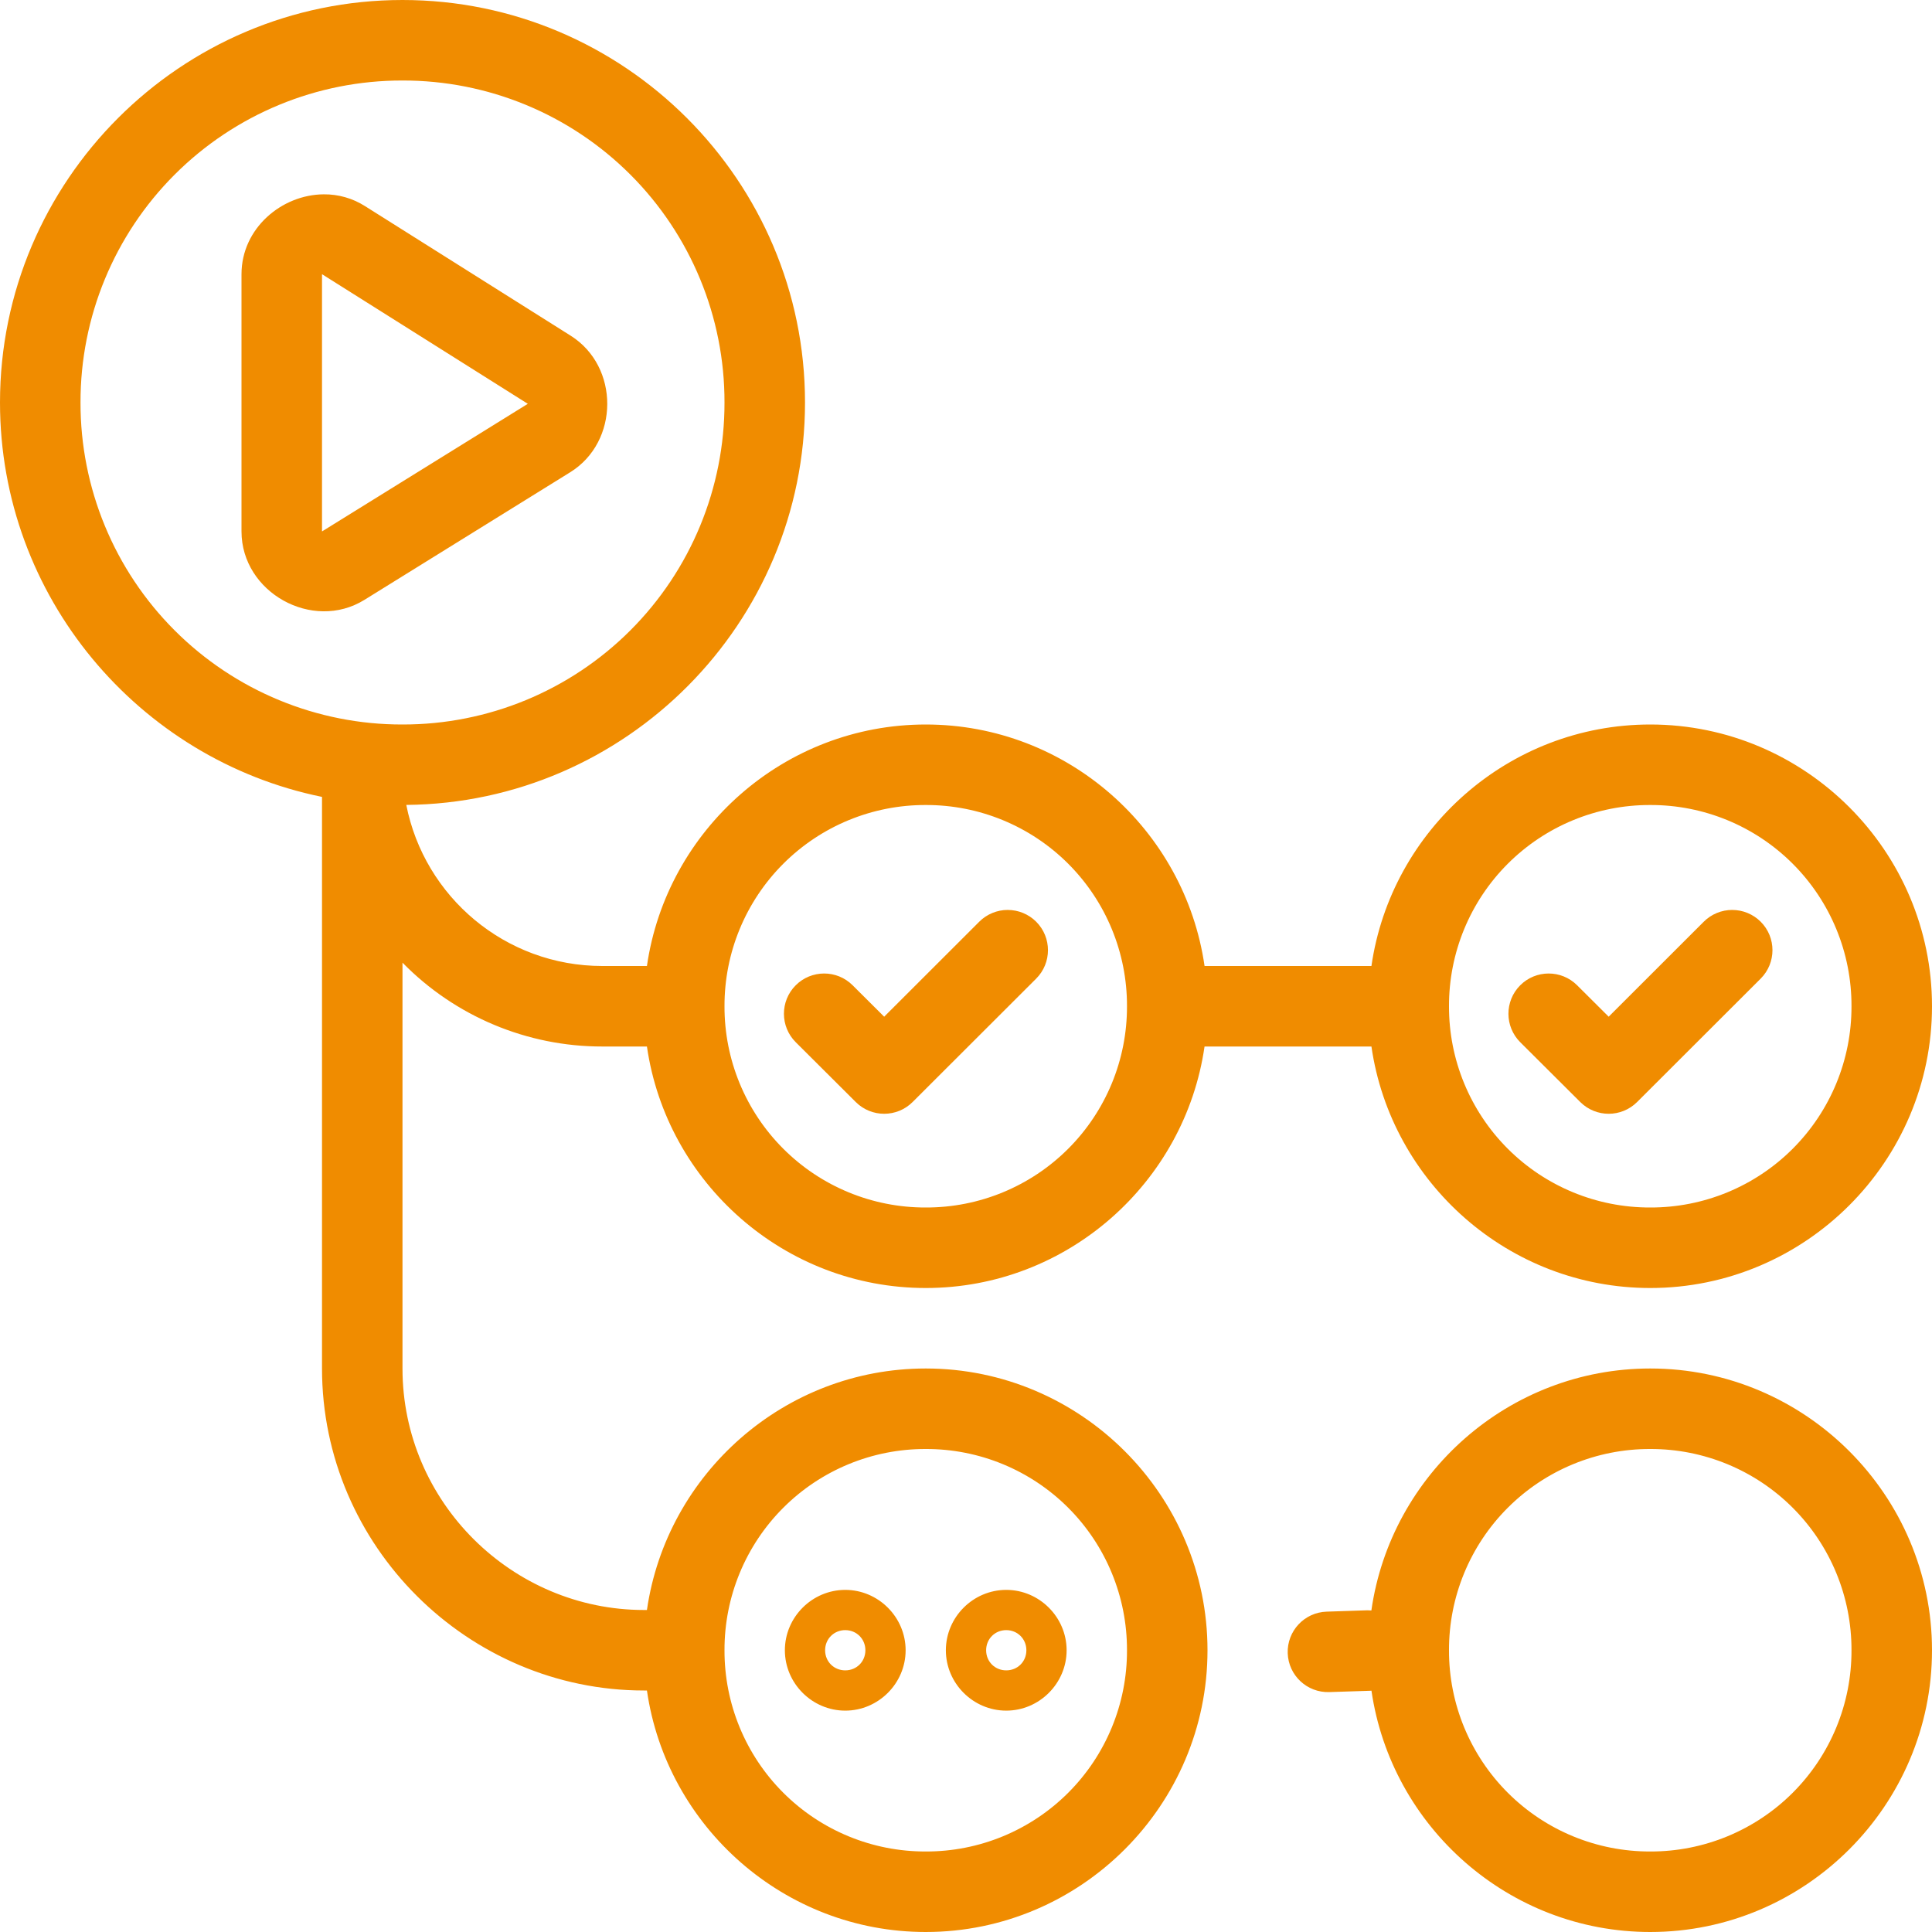
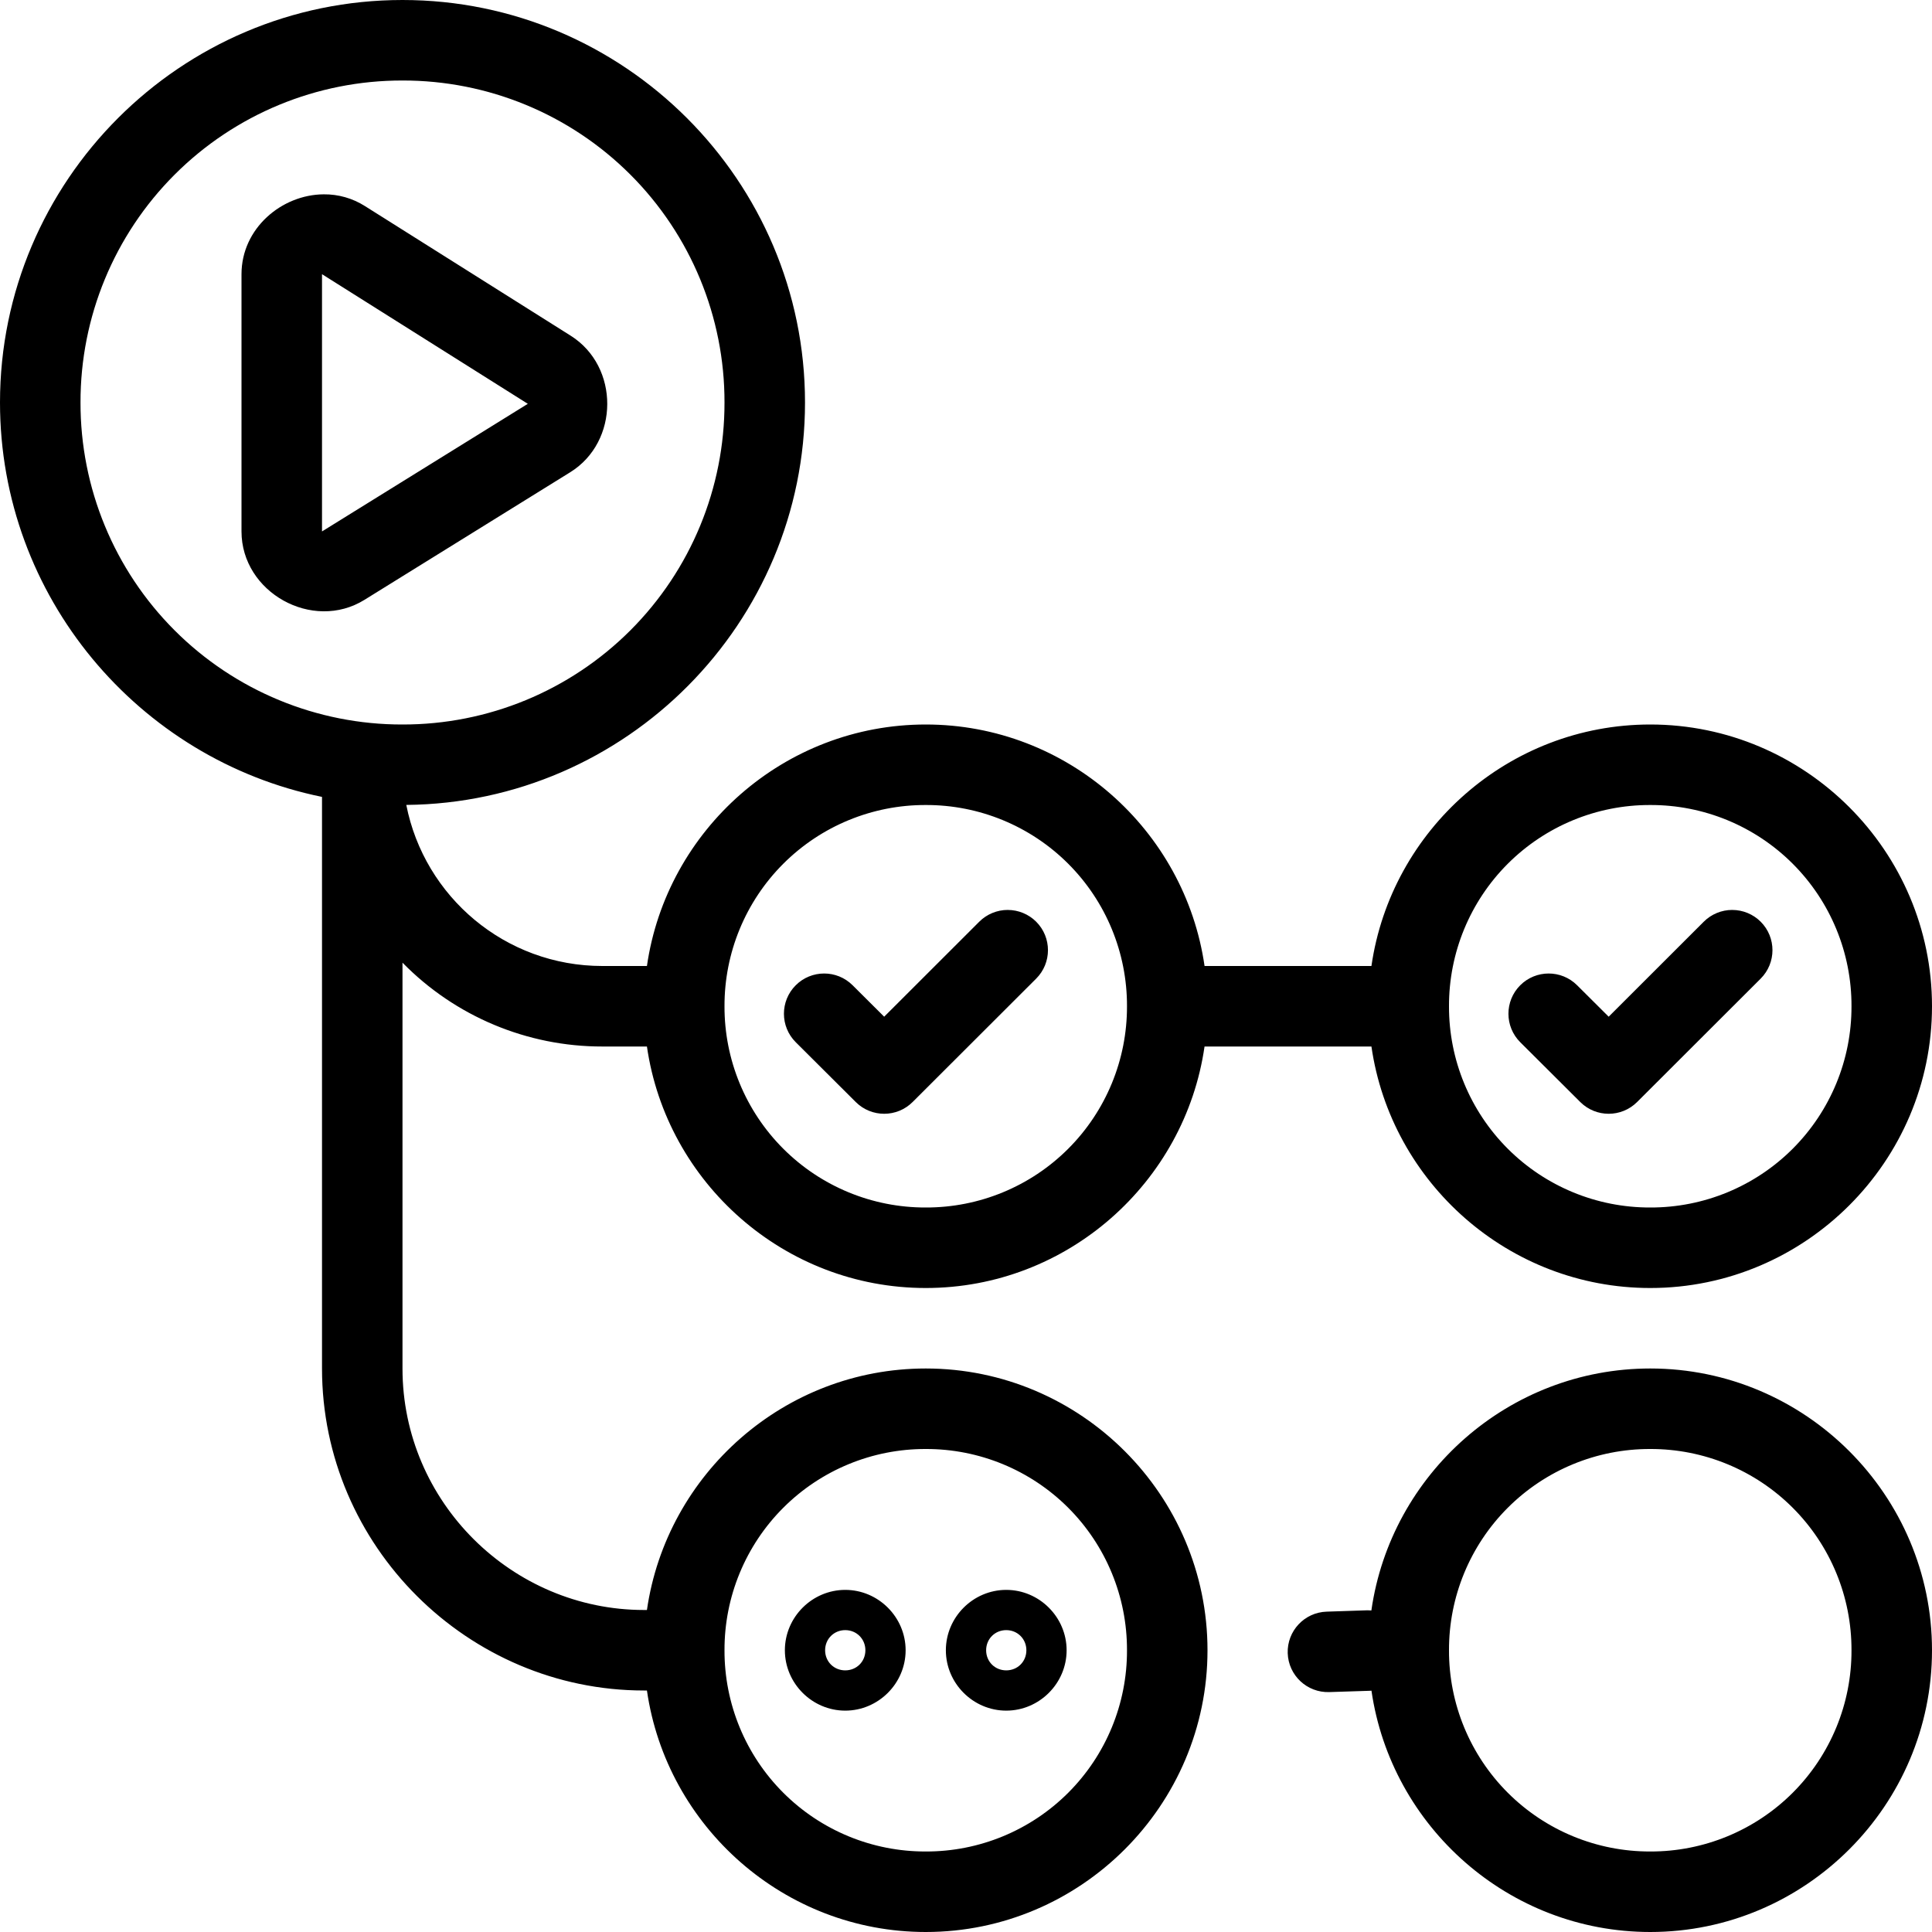
<svg xmlns="http://www.w3.org/2000/svg" width="48" height="48" viewBox="0 0 128 128">
-   <path fill="#f08c00" d="M26.666 0C11.97 0 0 11.97 0 26.666c0 12.87 9.181 23.651 21.334 26.13v37.87c0 11.77 9.68 21.334 21.332 21.334h.195c1.302 9.023 9.1 16 18.473 16C71.612 128 80 119.612 80 109.334s-8.388-18.668-18.666-18.668c-9.372 0-17.17 6.977-18.473 16h-.195c-8.737 0-16-7.152-16-16V63.779a18.5 18.5 0 0 0 13.24 5.555h2.955c1.303 9.023 9.1 16 18.473 16s17.169-6.977 18.47-16h11.057c1.303 9.023 9.1 16 18.473 16c10.278 0 18.666-8.39 18.666-18.668S119.612 48 109.334 48c-9.373 0-17.171 6.977-18.473 16H79.805c-1.301-9.023-9.098-16-18.471-16s-17.171 6.977-18.473 16h-2.955c-6.433 0-11.793-4.589-12.988-10.672c14.58-.136 26.416-12.05 26.416-26.662C53.334 11.97 41.362 0 26.666 0m0 5.334A21.29 21.29 0 0 1 48 26.666A21.294 21.294 0 0 1 26.666 48A21.29 21.29 0 0 1 5.334 26.666A21.29 21.29 0 0 1 26.666 5.334m-5.215 7.541C18.67 12.889 16 15.123 16 18.166v17.043c0 4.043 4.709 6.663 8.145 4.533l13.634-8.455c3.257-2.02 3.274-7.002.032-9.045l-13.635-8.59a5 5 0 0 0-2.725-.777m-.117 5.291l13.635 8.588l-13.635 8.455zm40 35.168a13.29 13.29 0 0 1 13.332 13.332A13.293 13.293 0 0 1 61.334 80A13.294 13.294 0 0 1 48 66.666a13.293 13.293 0 0 1 13.334-13.332m48 0a13.29 13.29 0 0 1 13.332 13.332A13.293 13.293 0 0 1 109.334 80A13.294 13.294 0 0 1 96 66.666a13.293 13.293 0 0 1 13.334-13.332m-42.568 6.951a2.67 2.67 0 0 0-1.887.78l-6.3 6.294l-2.093-2.084a2.667 2.667 0 0 0-3.771.006a2.667 2.667 0 0 0 .008 3.772l3.974 3.96a2.667 2.667 0 0 0 3.766-.001l8.185-8.174a2.667 2.667 0 0 0 .002-3.772a2.67 2.67 0 0 0-1.884-.78zm48 0a2.67 2.67 0 0 0-1.887.78l-6.3 6.294l-2.093-2.084a2.667 2.667 0 0 0-3.771.006a2.667 2.667 0 0 0 .008 3.772l3.974 3.96a2.667 2.667 0 0 0 3.766-.001l8.185-8.174a2.667 2.667 0 0 0 .002-3.772a2.67 2.67 0 0 0-1.884-.78zm-5.432 30.381c-9.383 0-17.188 6.993-18.477 16.031a3 3 0 0 0-.265-.011l-2.7.09a2.667 2.667 0 0 0-2.578 2.751a2.667 2.667 0 0 0 2.752 2.578l2.7-.087l.097-.006C92.17 121.029 99.965 128 109.334 128c10.278 0 18.666-8.388 18.666-18.666s-8.388-18.668-18.666-18.668m-48 5.334a13.293 13.293 0 0 1 13.332 13.334a13.29 13.29 0 0 1-13.332 13.332A13.293 13.293 0 0 1 48 109.334A13.294 13.294 0 0 1 61.334 96m48 0a13.293 13.293 0 0 1 13.332 13.334a13.29 13.29 0 0 1-13.332 13.332A13.293 13.293 0 0 1 96 109.334A13.294 13.294 0 0 1 109.334 96M56 105.334c-2.193 0-4 1.807-4 4c0 2.195 1.808 4 4 4s4-1.805 4-4c0-2.193-1.807-4-4-4m10.666 0c-2.193 0-4 1.807-4 4c0 2.195 1.808 4 4 4s4-1.805 4-4c0-2.193-1.807-4-4-4M56 108c.75 0 1.334.585 1.334 1.334c0 .753-.583 1.332-1.334 1.332c-.75 0-1.334-.58-1.334-1.332c0-.75.585-1.334 1.334-1.334m10.666 0c.75 0 1.334.585 1.334 1.334c0 .753-.583 1.332-1.334 1.332c-.75 0-1.332-.58-1.332-1.332c0-.75.583-1.334 1.332-1.334" />
+   <path fill="currentColor" d="M26.666 0C11.97 0 0 11.97 0 26.666c0 12.87 9.181 23.651 21.334 26.13v37.87c0 11.77 9.68 21.334 21.332 21.334h.195c1.302 9.023 9.1 16 18.473 16C71.612 128 80 119.612 80 109.334s-8.388-18.668-18.666-18.668c-9.372 0-17.17 6.977-18.473 16h-.195c-8.737 0-16-7.152-16-16V63.779a18.5 18.5 0 0 0 13.24 5.555h2.955c1.303 9.023 9.1 16 18.473 16s17.169-6.977 18.47-16h11.057c1.303 9.023 9.1 16 18.473 16c10.278 0 18.666-8.39 18.666-18.668S119.612 48 109.334 48c-9.373 0-17.171 6.977-18.473 16H79.805c-1.301-9.023-9.098-16-18.471-16s-17.171 6.977-18.473 16h-2.955c-6.433 0-11.793-4.589-12.988-10.672c14.58-.136 26.416-12.05 26.416-26.662C53.334 11.97 41.362 0 26.666 0m0 5.334A21.29 21.29 0 0 1 48 26.666A21.294 21.294 0 0 1 26.666 48A21.29 21.29 0 0 1 5.334 26.666A21.29 21.29 0 0 1 26.666 5.334m-5.215 7.541C18.67 12.889 16 15.123 16 18.166v17.043c0 4.043 4.709 6.663 8.145 4.533l13.634-8.455c3.257-2.02 3.274-7.002.032-9.045l-13.635-8.59a5 5 0 0 0-2.725-.777m-.117 5.291l13.635 8.588l-13.635 8.455zm40 35.168a13.29 13.29 0 0 1 13.332 13.332A13.293 13.293 0 0 1 61.334 80A13.294 13.294 0 0 1 48 66.666a13.293 13.293 0 0 1 13.334-13.332m48 0a13.29 13.29 0 0 1 13.332 13.332A13.293 13.293 0 0 1 109.334 80A13.294 13.294 0 0 1 96 66.666a13.293 13.293 0 0 1 13.334-13.332m-42.568 6.951a2.67 2.67 0 0 0-1.887.78l-6.3 6.294l-2.093-2.084a2.667 2.667 0 0 0-3.771.006a2.667 2.667 0 0 0 .008 3.772l3.974 3.96a2.667 2.667 0 0 0 3.766-.001l8.185-8.174a2.667 2.667 0 0 0 .002-3.772a2.67 2.67 0 0 0-1.884-.78zm48 0a2.67 2.67 0 0 0-1.887.78l-6.3 6.294l-2.093-2.084a2.667 2.667 0 0 0-3.771.006a2.667 2.667 0 0 0 .008 3.772l3.974 3.96a2.667 2.667 0 0 0 3.766-.001l8.185-8.174a2.667 2.667 0 0 0 .002-3.772a2.67 2.67 0 0 0-1.884-.78zm-5.432 30.381c-9.383 0-17.188 6.993-18.477 16.031a3 3 0 0 0-.265-.011l-2.7.09a2.667 2.667 0 0 0-2.578 2.751a2.667 2.667 0 0 0 2.752 2.578l2.7-.087l.097-.006C92.17 121.029 99.965 128 109.334 128c10.278 0 18.666-8.388 18.666-18.666s-8.388-18.668-18.666-18.668m-48 5.334a13.293 13.293 0 0 1 13.332 13.334a13.29 13.29 0 0 1-13.332 13.332A13.293 13.293 0 0 1 48 109.334A13.294 13.294 0 0 1 61.334 96m48 0a13.293 13.293 0 0 1 13.332 13.334a13.29 13.29 0 0 1-13.332 13.332A13.293 13.293 0 0 1 96 109.334A13.294 13.294 0 0 1 109.334 96M56 105.334c-2.193 0-4 1.807-4 4c0 2.195 1.808 4 4 4s4-1.805 4-4c0-2.193-1.807-4-4-4m10.666 0c-2.193 0-4 1.807-4 4c0 2.195 1.808 4 4 4s4-1.805 4-4c0-2.193-1.807-4-4-4M56 108c.75 0 1.334.585 1.334 1.334c0 .753-.583 1.332-1.334 1.332c-.75 0-1.334-.58-1.334-1.332c0-.75.585-1.334 1.334-1.334m10.666 0c.75 0 1.334.585 1.334 1.334c0 .753-.583 1.332-1.334 1.332c-.75 0-1.332-.58-1.332-1.332c0-.75.583-1.334 1.332-1.334" />
</svg>
